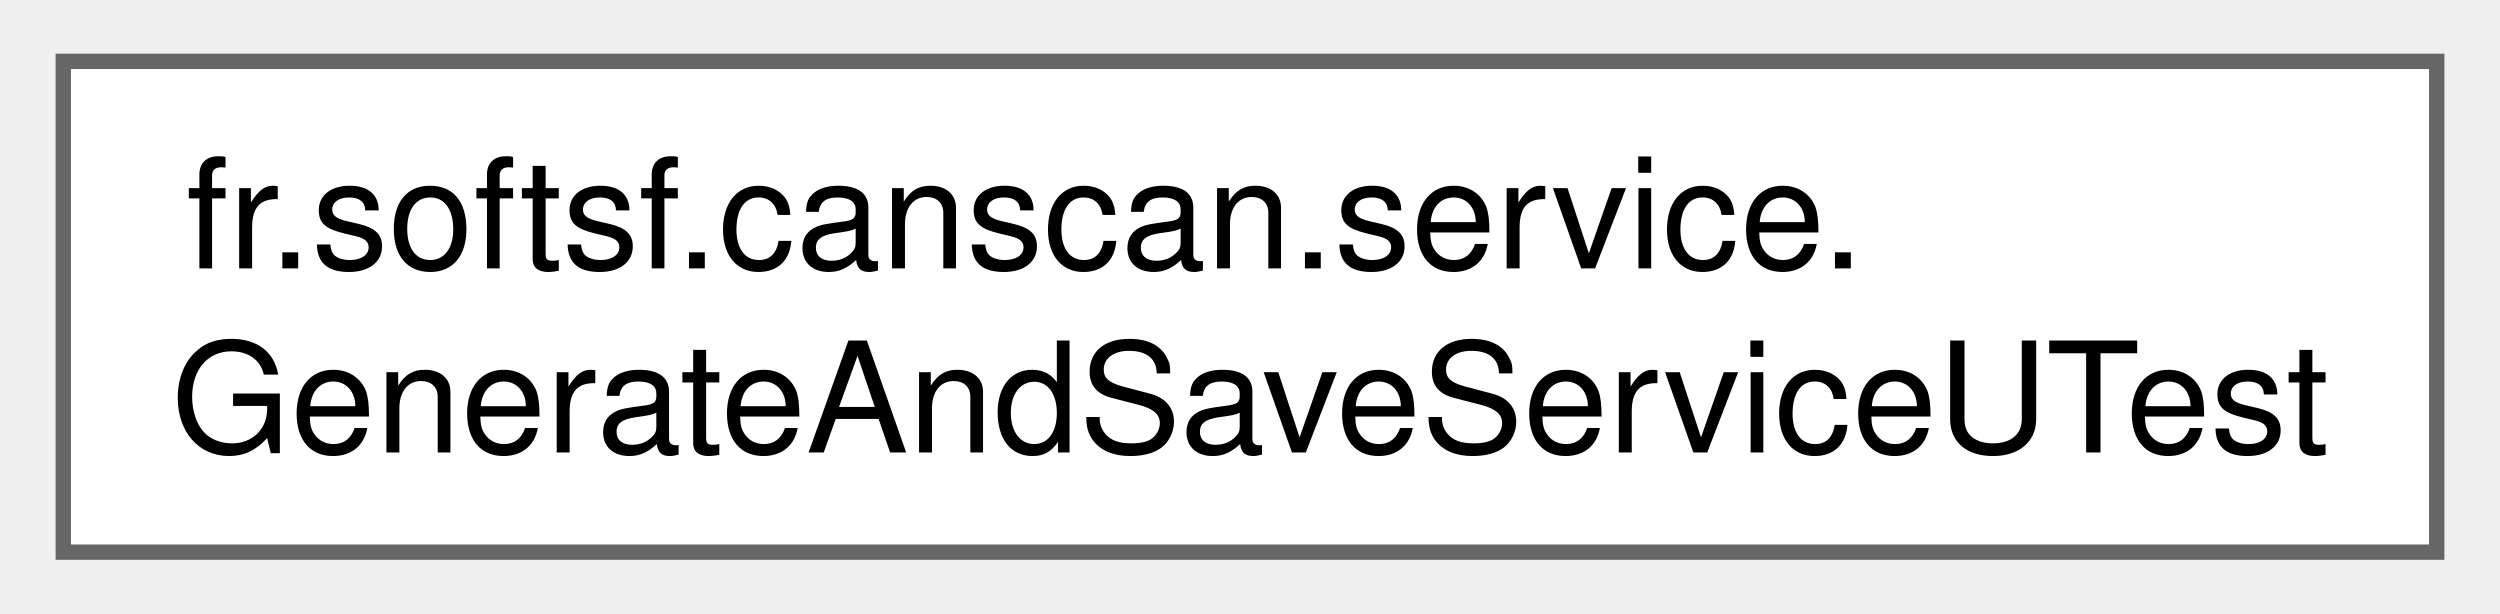
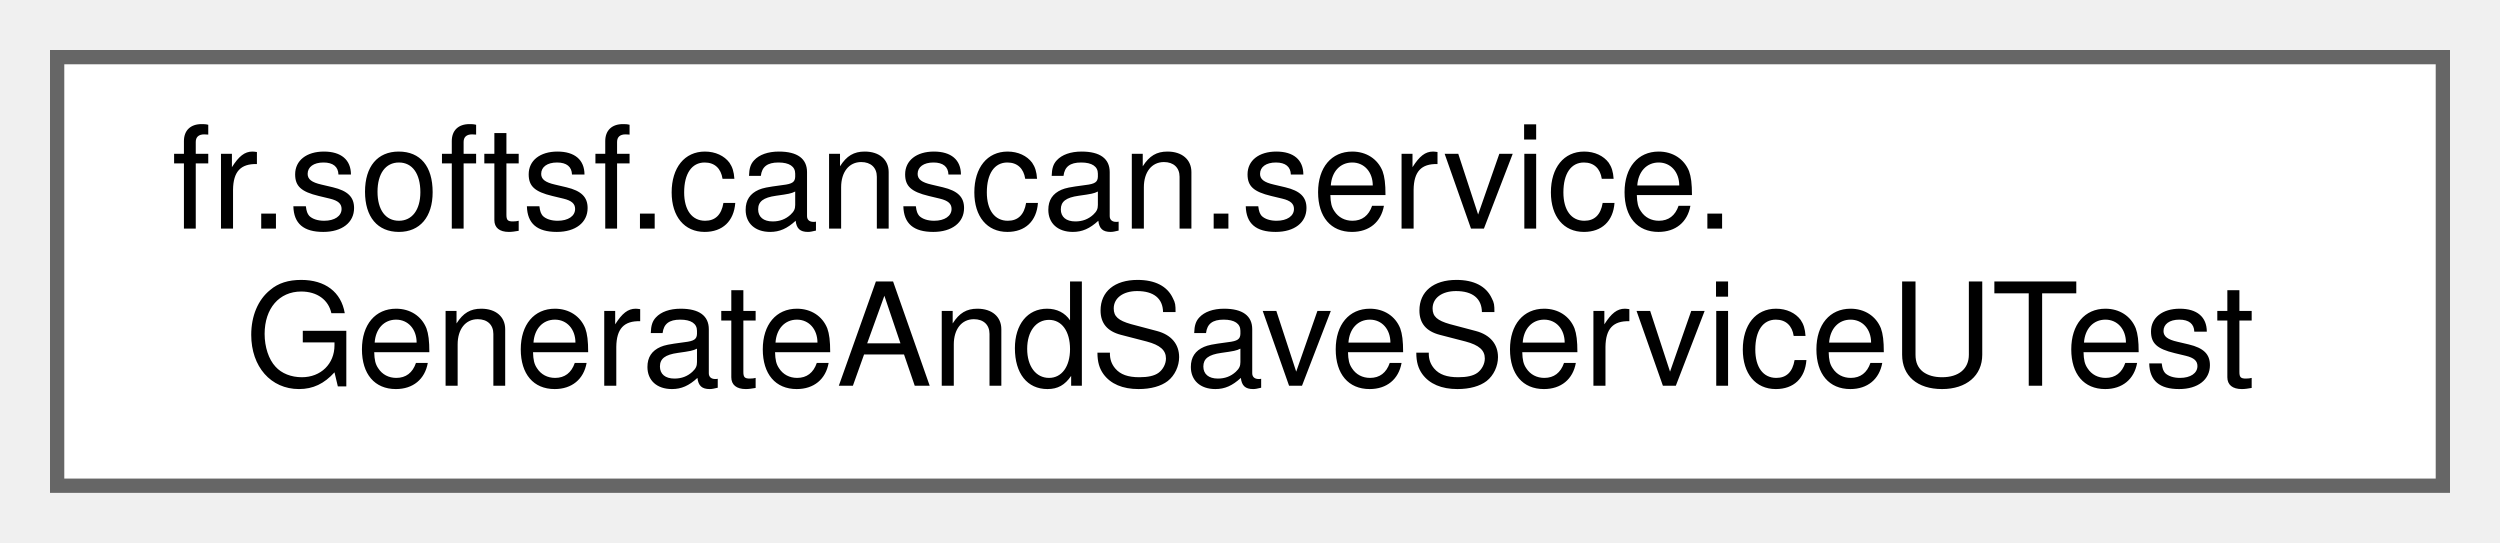
- <svg xmlns="http://www.w3.org/2000/svg" xmlns:xlink="http://www.w3.org/1999/xlink" width="163pt" height="40pt" viewBox="0.00 0.00 162.75 40.00">
-   <g id="graph0" class="graph" transform="scale(1 1) rotate(0) translate(4 36)">
+ <svg xmlns="http://www.w3.org/2000/svg" xmlns:xlink="http://www.w3.org/1999/xlink" width="175pt" height="38pt" viewBox="0.00 0.00 175.00 38.00">
+   <g id="graph0" class="graph" transform="scale(1 1) rotate(0) translate(4 34)">
    <g id="Node000000" class="node">
      <g id="a_Node000000">
-         <a xlink:href="classfr_1_1softsf_1_1canscan_1_1service_1_1_generate_and_save_service_u_test.html" target="_top" xlink:title="Suite de tests unitaires pour le service de génération et de sauvegarde des fichiers QR.">
-           <polygon fill="white" stroke="#666666" points="154.75,-32 0,-32 0,0 154.75,0 154.75,-32" />
-           <text text-anchor="start" x="8" y="-18.5" font-family="Helvetica,sans-Serif" font-size="10.00">fr.softsf.canscan.service.</text>
-           <text text-anchor="middle" x="77.38" y="-6.5" font-family="Helvetica,sans-Serif" font-size="10.00">GenerateAndSaveServiceUTest</text>
+         <a xlink:href="classfr_1_1softsf_1_1canscan_1_1service_1_1GenerateAndSaveServiceUTest.html" target="_top" xlink:title="Suite de tests unitaires pour le service de génération et de sauvegarde des fichiers QR.">
+           <polygon fill="white" stroke="#666666" points="167,-30 0,-30 0,0 167,0 167,-30" />
+           <text text-anchor="start" x="8" y="-18" font-family="Helvetica,sans-Serif" font-size="10.00">fr.softsf.canscan.service.</text>
+           <text text-anchor="middle" x="83.5" y="-7" font-family="Helvetica,sans-Serif" font-size="10.00">GenerateAndSaveServiceUTest</text>
        </a>
      </g>
    </g>
  </g>
</svg>
